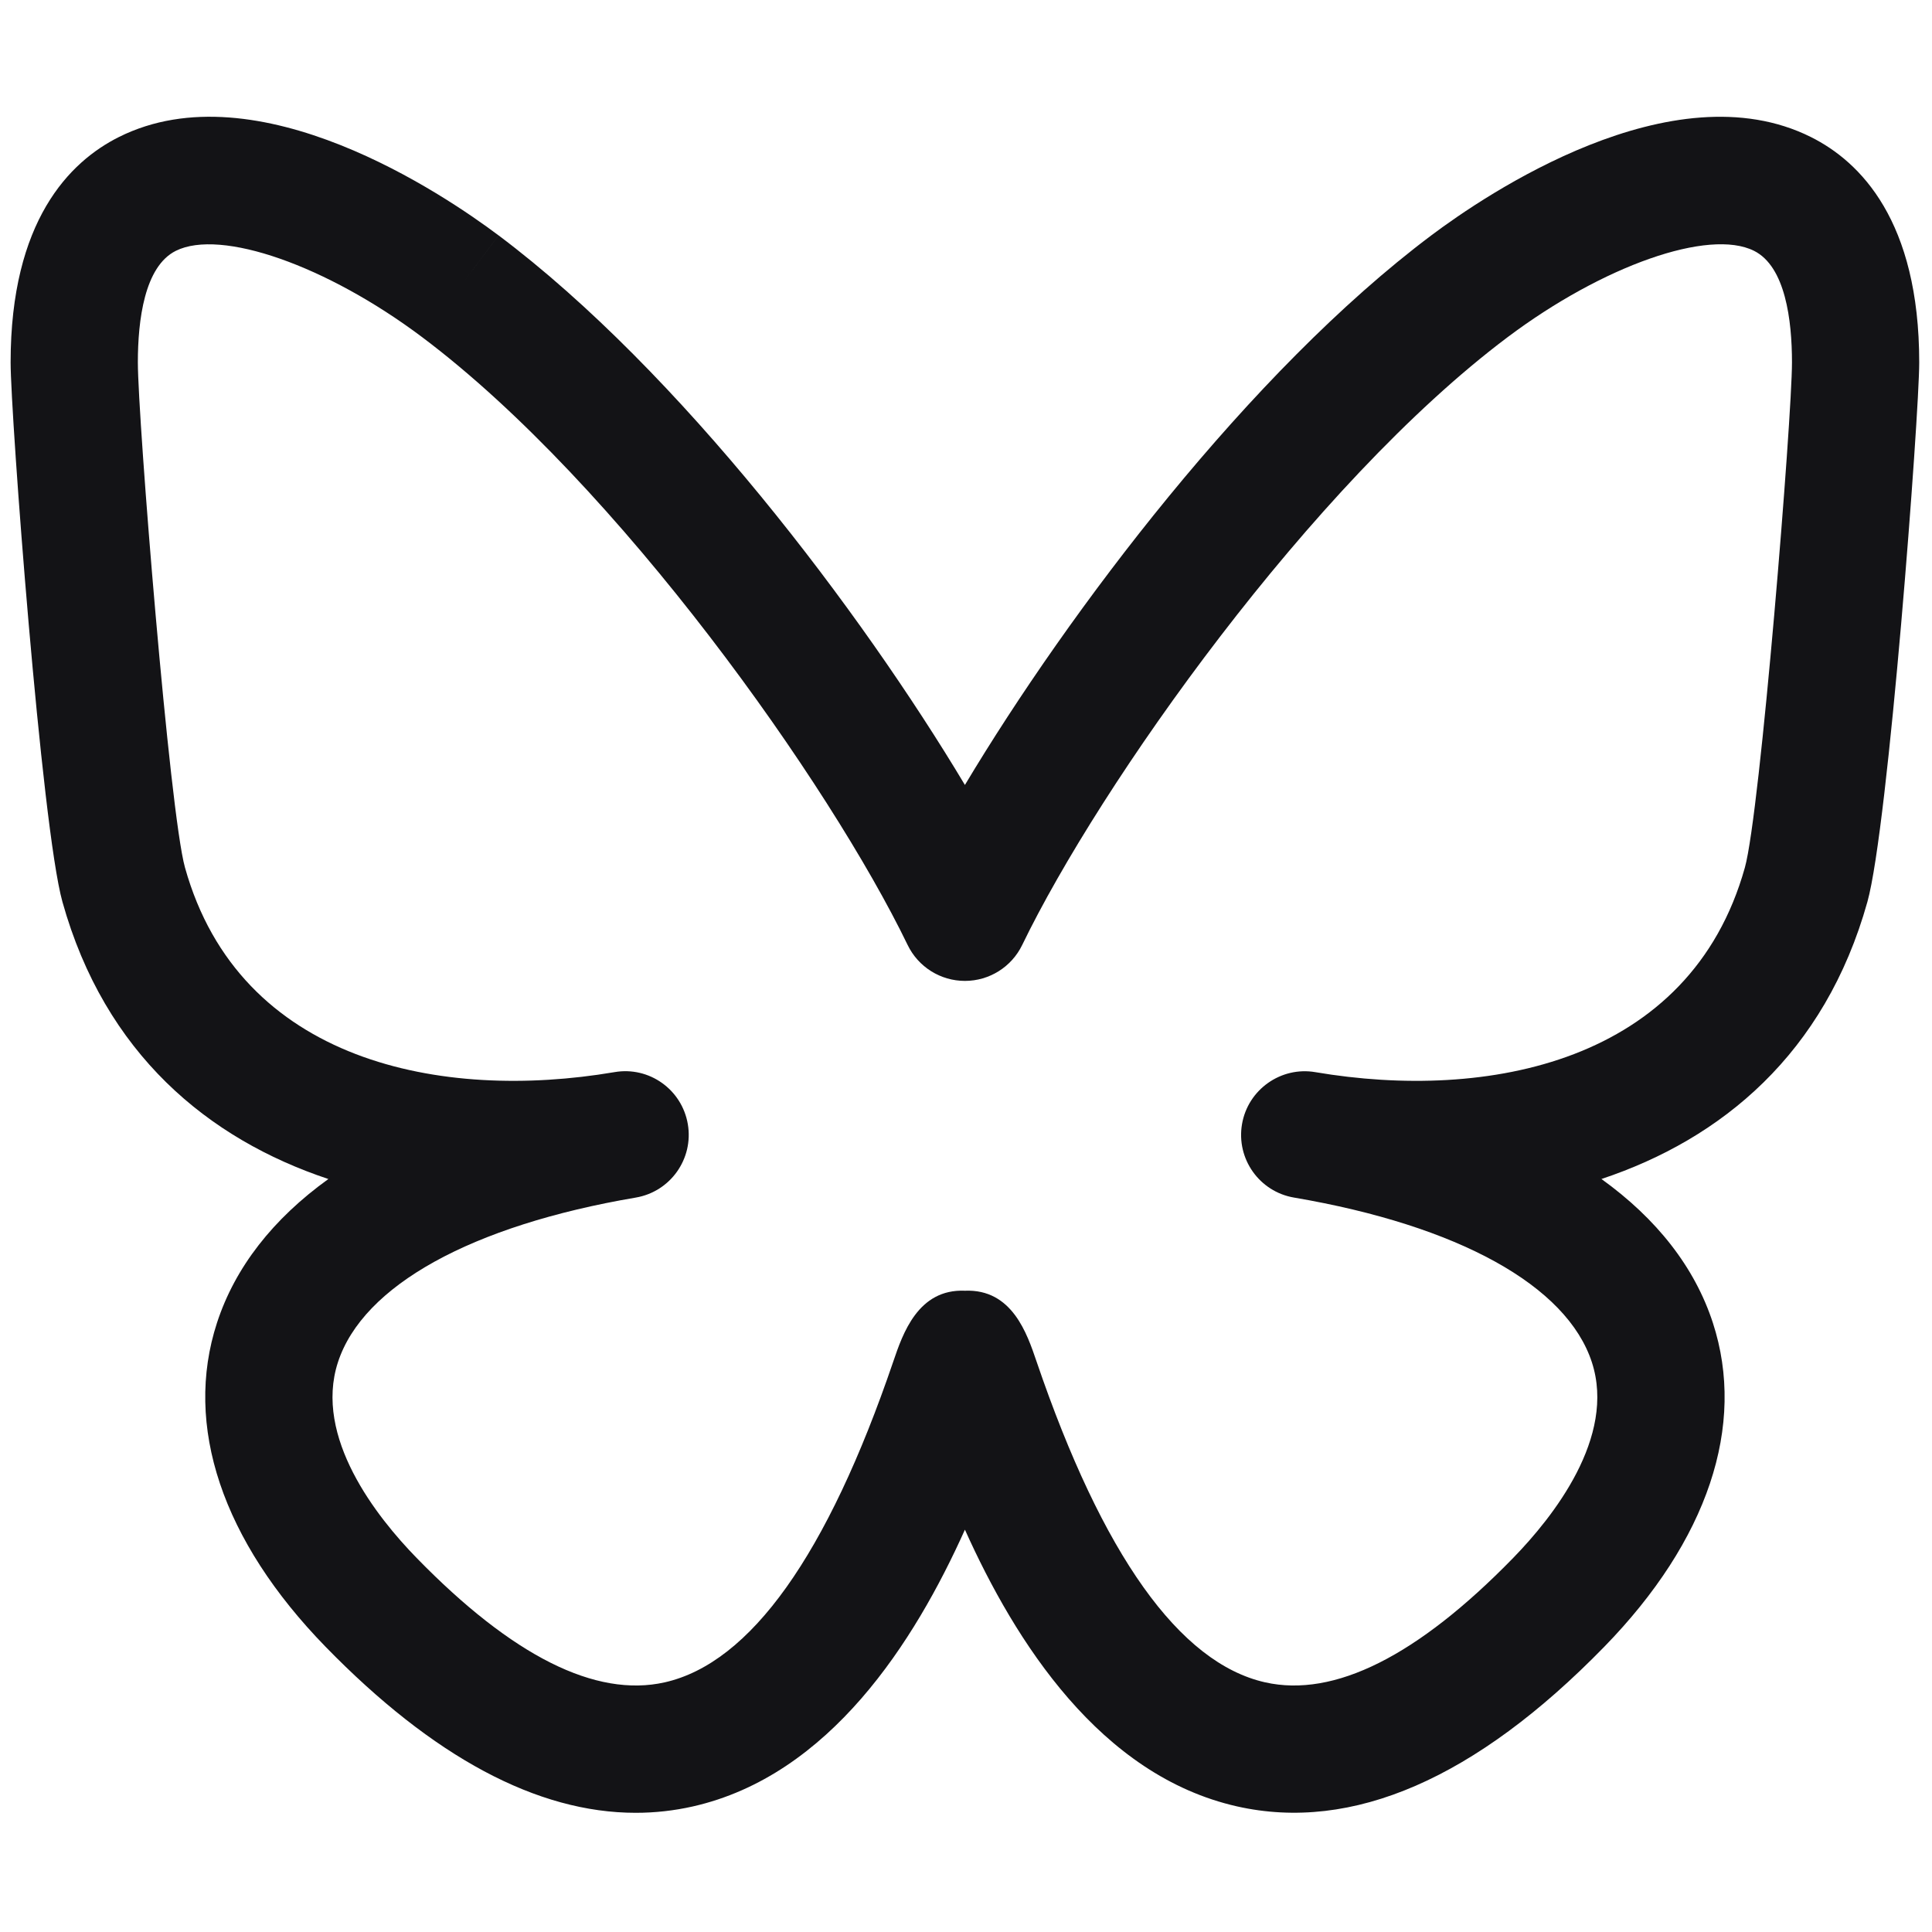
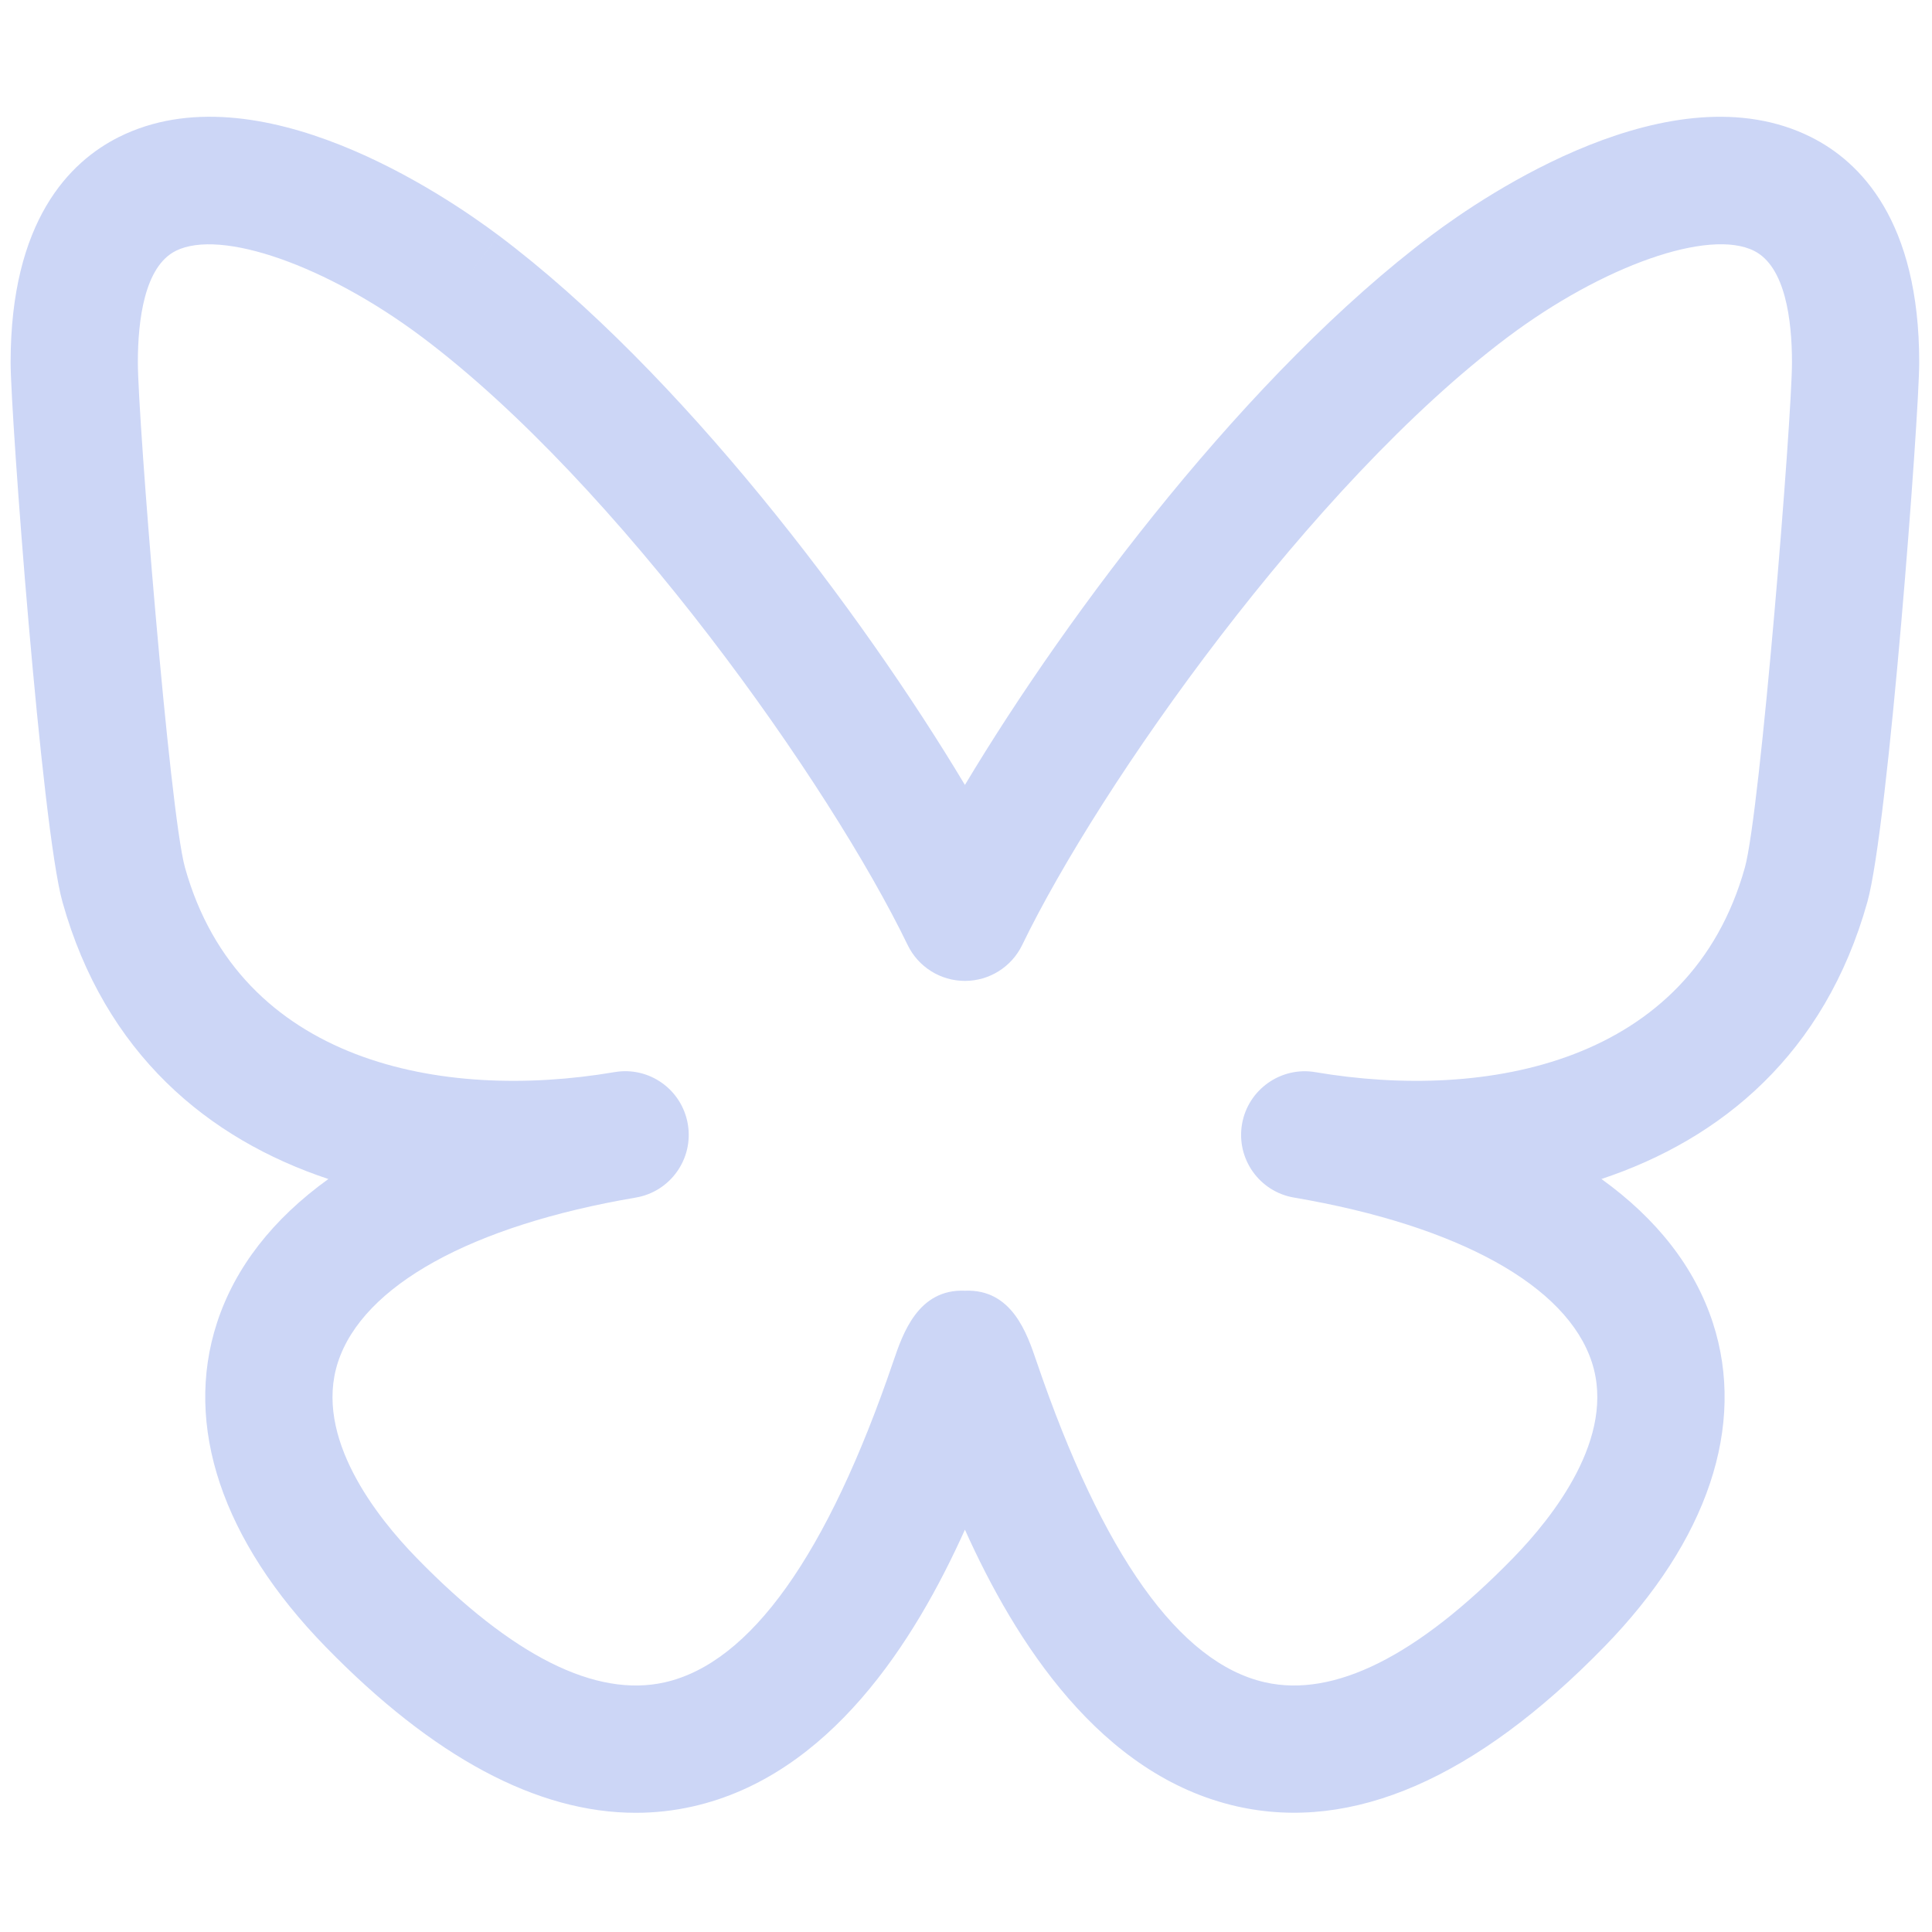
<svg xmlns="http://www.w3.org/2000/svg" version="1.1" width="24" height="24" viewBox="0 0 256 256" xml:space="preserve">
  <g style="stroke: none; stroke-width: 0; stroke-dasharray: none; stroke-linecap: butt; stroke-linejoin: miter; stroke-miterlimit: 10; fill: none; fill-rule: nonzero; opacity: 1;" transform="translate(1.406593 1.406593) scale(2.81 2.81)">
-     <path d="M 29.478 84.982 c -4.646 0 -9.553 -2.623 -14.626 -7.829 c -4.88 -5.008 -6.698 -10.433 -5.121 -15.275 c 0.853 -2.618 2.64 -4.901 5.253 -6.782 C 9.315 53.21 4.448 49.189 2.444 42.028 C 1.457 38.499 0 19.064 0 16.589 C 0 9.914 2.778 7.125 5.108 5.96 c 6.53 -3.263 15.353 2.727 17.901 4.639 l -1.801 2.399 l 1.802 -2.399 C 31.563 17.021 40.105 28.337 45 36.514 C 49.896 28.336 58.438 17.02 66.991 10.6 c 2.547 -1.914 11.366 -7.901 17.901 -4.639 C 87.223 7.125 90 9.914 90 16.589 c 0 2.475 -1.456 21.908 -2.444 25.439 c -2.004 7.16 -6.873 11.182 -12.541 13.067 c 2.615 1.882 4.402 4.165 5.255 6.783 c 1.577 4.843 -0.241 10.268 -5.121 15.274 c -6.062 6.221 -11.887 8.749 -17.312 7.529 C 51.377 83.225 47.378 76.922 45 71.631 c -2.377 5.291 -6.375 11.593 -12.834 13.052 C 31.281 84.883 30.384 84.982 29.478 84.982 z M 29.479 55.971 L 29.479 55.971 c -7.748 1.318 -12.866 4.148 -14.044 7.765 c -1.151 3.535 1.832 7.301 3.713 9.23 c 4.508 4.625 8.439 6.597 11.697 5.864 c 4.042 -0.913 7.668 -6.004 10.778 -15.131 c 0.443 -1.302 1.165 -3.43 3.377 -3.336 c 2.229 -0.091 2.934 2.034 3.377 3.335 c 3.112 9.13 6.739 14.22 10.779 15.132 c 3.257 0.733 7.188 -1.238 11.695 -5.864 c 1.881 -1.93 4.864 -5.695 3.713 -9.229 c -1.178 -3.616 -6.297 -6.446 -14.044 -7.766 c -0.001 0 0 0.001 -0.001 0 c -1.633 -0.277 -2.731 -1.827 -2.453 -3.46 c 0.278 -1.635 1.84 -2.733 3.46 -2.454 l 0 0 c 8.099 1.375 17.672 -0.432 20.252 -9.645 C 82.504 37.817 84 19.215 84 16.589 c 0 -1.992 -0.311 -4.522 -1.79 -5.262 c -2.123 -1.062 -7.115 0.691 -11.617 4.07 C 61.34 22.344 51.354 36.507 47.701 44.06 c -0.501 1.036 -1.55 1.694 -2.701 1.694 l 0 0 c -1.151 0 -2.2 -0.658 -2.701 -1.694 c -3.651 -7.552 -13.638 -21.715 -22.893 -28.662 v 0 c -4.501 -3.379 -9.494 -5.129 -11.617 -4.07 C 6.311 12.067 6 14.597 6 16.589 c 0 2.626 1.496 21.228 2.223 23.822 c 2.576 9.207 12.134 11.019 20.232 9.648 c 0.006 -0.001 0.012 -0.002 0.018 -0.003 c 1.637 -0.284 3.183 0.82 3.461 2.454 C 32.211 54.144 31.113 55.693 29.479 55.971 L 29.479 55.971 z M 48 63.539 c 0 0.001 0 0.002 0 0.003 C 48 63.541 48 63.54 48 63.539 z M 42 63.539 c 0 0.001 0 0.002 0 0.003 C 42 63.541 42 63.54 42 63.539 z" style="stroke: none; stroke-width: 1; stroke-dasharray: none; stroke-linecap: butt; stroke-linejoin: miter; stroke-miterlimit: 10; fill: #131316; fill-rule: nonzero; opacity: 1;" transform=" matrix(1 0 0 1 0 0) " stroke-linecap="round" />
+     <path d="M 29.478 84.982 c -4.646 0 -9.553 -2.623 -14.626 -7.829 c -4.88 -5.008 -6.698 -10.433 -5.121 -15.275 c 0.853 -2.618 2.64 -4.901 5.253 -6.782 C 9.315 53.21 4.448 49.189 2.444 42.028 C 1.457 38.499 0 19.064 0 16.589 C 0 9.914 2.778 7.125 5.108 5.96 c 6.53 -3.263 15.353 2.727 17.901 4.639 l -1.801 2.399 l 1.802 -2.399 C 31.563 17.021 40.105 28.337 45 36.514 C 49.896 28.336 58.438 17.02 66.991 10.6 c 2.547 -1.914 11.366 -7.901 17.901 -4.639 C 87.223 7.125 90 9.914 90 16.589 c 0 2.475 -1.456 21.908 -2.444 25.439 c -2.004 7.16 -6.873 11.182 -12.541 13.067 c 2.615 1.882 4.402 4.165 5.255 6.783 c 1.577 4.843 -0.241 10.268 -5.121 15.274 c -6.062 6.221 -11.887 8.749 -17.312 7.529 C 51.377 83.225 47.378 76.922 45 71.631 c -2.377 5.291 -6.375 11.593 -12.834 13.052 C 31.281 84.883 30.384 84.982 29.478 84.982 z M 29.479 55.971 L 29.479 55.971 c -7.748 1.318 -12.866 4.148 -14.044 7.765 c -1.151 3.535 1.832 7.301 3.713 9.23 c 4.508 4.625 8.439 6.597 11.697 5.864 c 4.042 -0.913 7.668 -6.004 10.778 -15.131 c 0.443 -1.302 1.165 -3.43 3.377 -3.336 c 2.229 -0.091 2.934 2.034 3.377 3.335 c 3.112 9.13 6.739 14.22 10.779 15.132 c 3.257 0.733 7.188 -1.238 11.695 -5.864 c 1.881 -1.93 4.864 -5.695 3.713 -9.229 c -1.178 -3.616 -6.297 -6.446 -14.044 -7.766 c -0.001 0 0 0.001 -0.001 0 c -1.633 -0.277 -2.731 -1.827 -2.453 -3.46 c 0.278 -1.635 1.84 -2.733 3.46 -2.454 l 0 0 c 8.099 1.375 17.672 -0.432 20.252 -9.645 C 82.504 37.817 84 19.215 84 16.589 c 0 -1.992 -0.311 -4.522 -1.79 -5.262 c -2.123 -1.062 -7.115 0.691 -11.617 4.07 C 61.34 22.344 51.354 36.507 47.701 44.06 c -0.501 1.036 -1.55 1.694 -2.701 1.694 l 0 0 c -1.151 0 -2.2 -0.658 -2.701 -1.694 c -3.651 -7.552 -13.638 -21.715 -22.893 -28.662 v 0 c -4.501 -3.379 -9.494 -5.129 -11.617 -4.07 C 6.311 12.067 6 14.597 6 16.589 c 0 2.626 1.496 21.228 2.223 23.822 c 2.576 9.207 12.134 11.019 20.232 9.648 c 0.006 -0.001 0.012 -0.002 0.018 -0.003 c 1.637 -0.284 3.183 0.82 3.461 2.454 C 32.211 54.144 31.113 55.693 29.479 55.971 L 29.479 55.971 z M 48 63.539 c 0 0.001 0 0.002 0 0.003 C 48 63.541 48 63.54 48 63.539 z M 42 63.539 c 0 0.001 0 0.002 0 0.003 C 42 63.541 42 63.54 42 63.539 z" style="stroke: none; stroke-width: 1; stroke-dasharray: none; stroke-linecap: butt; stroke-linejoin: miter; stroke-miterlimit: 10; fill: #ccd6f6; fill-rule: nonzero; opacity: 1;" transform=" matrix(1 0 0 1 0 0) " stroke-linecap="round" />
  </g>
</svg>
